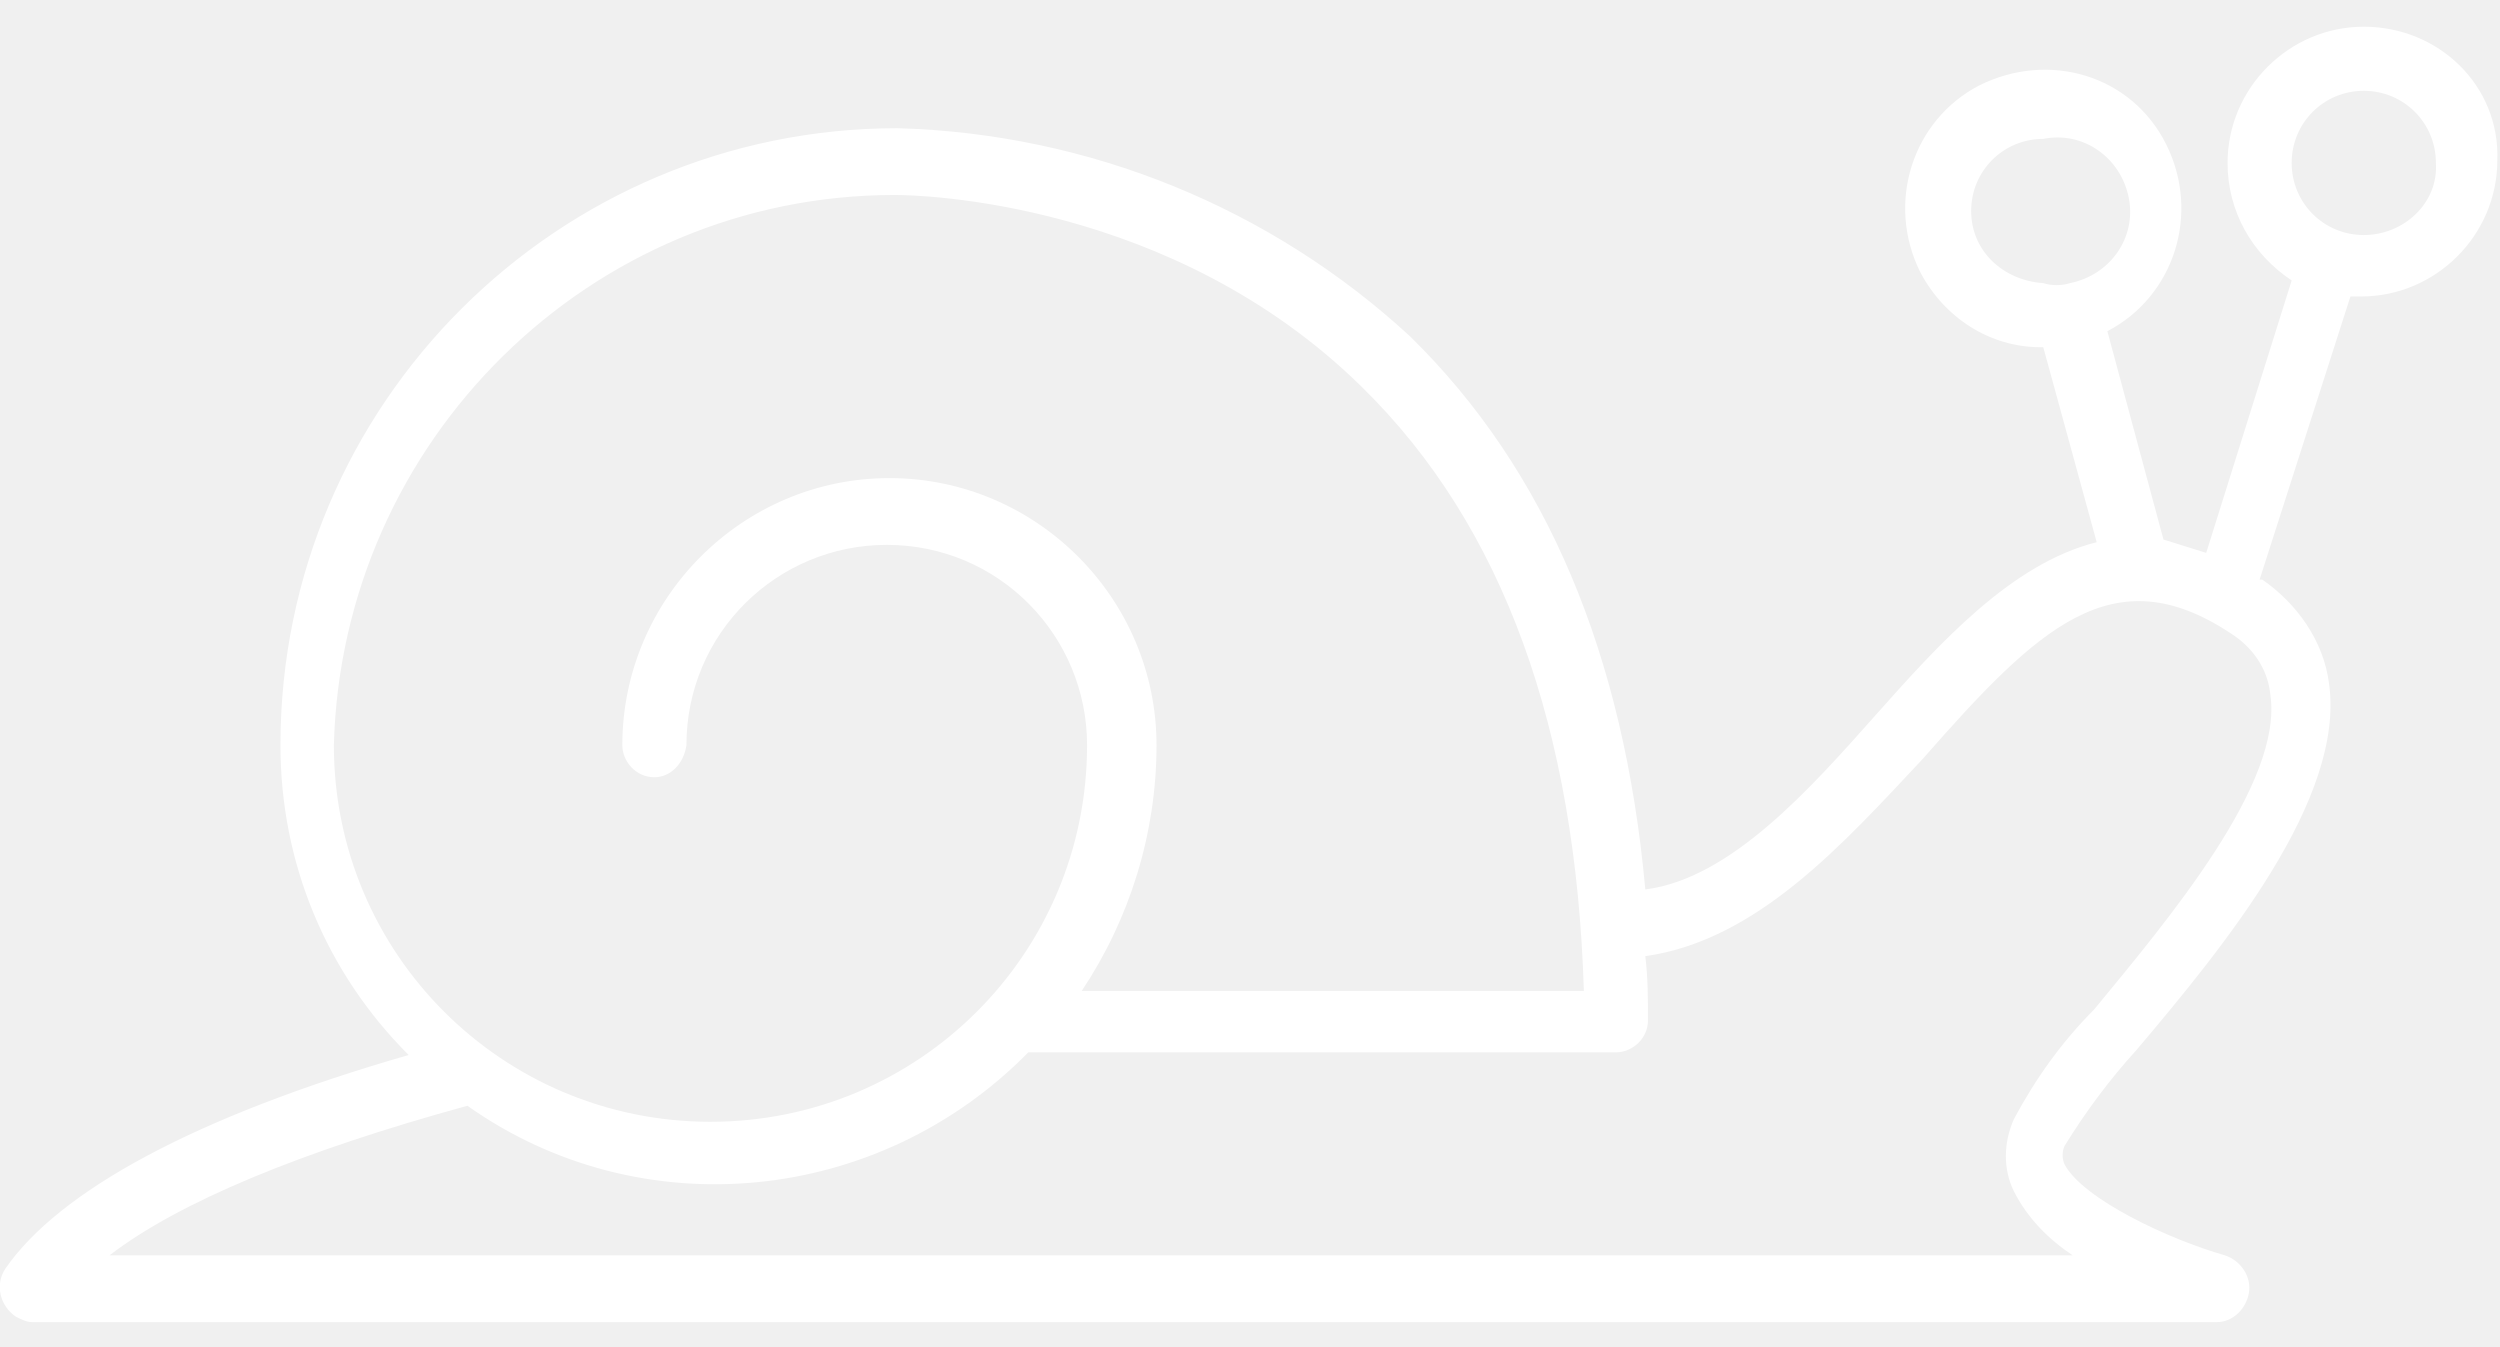
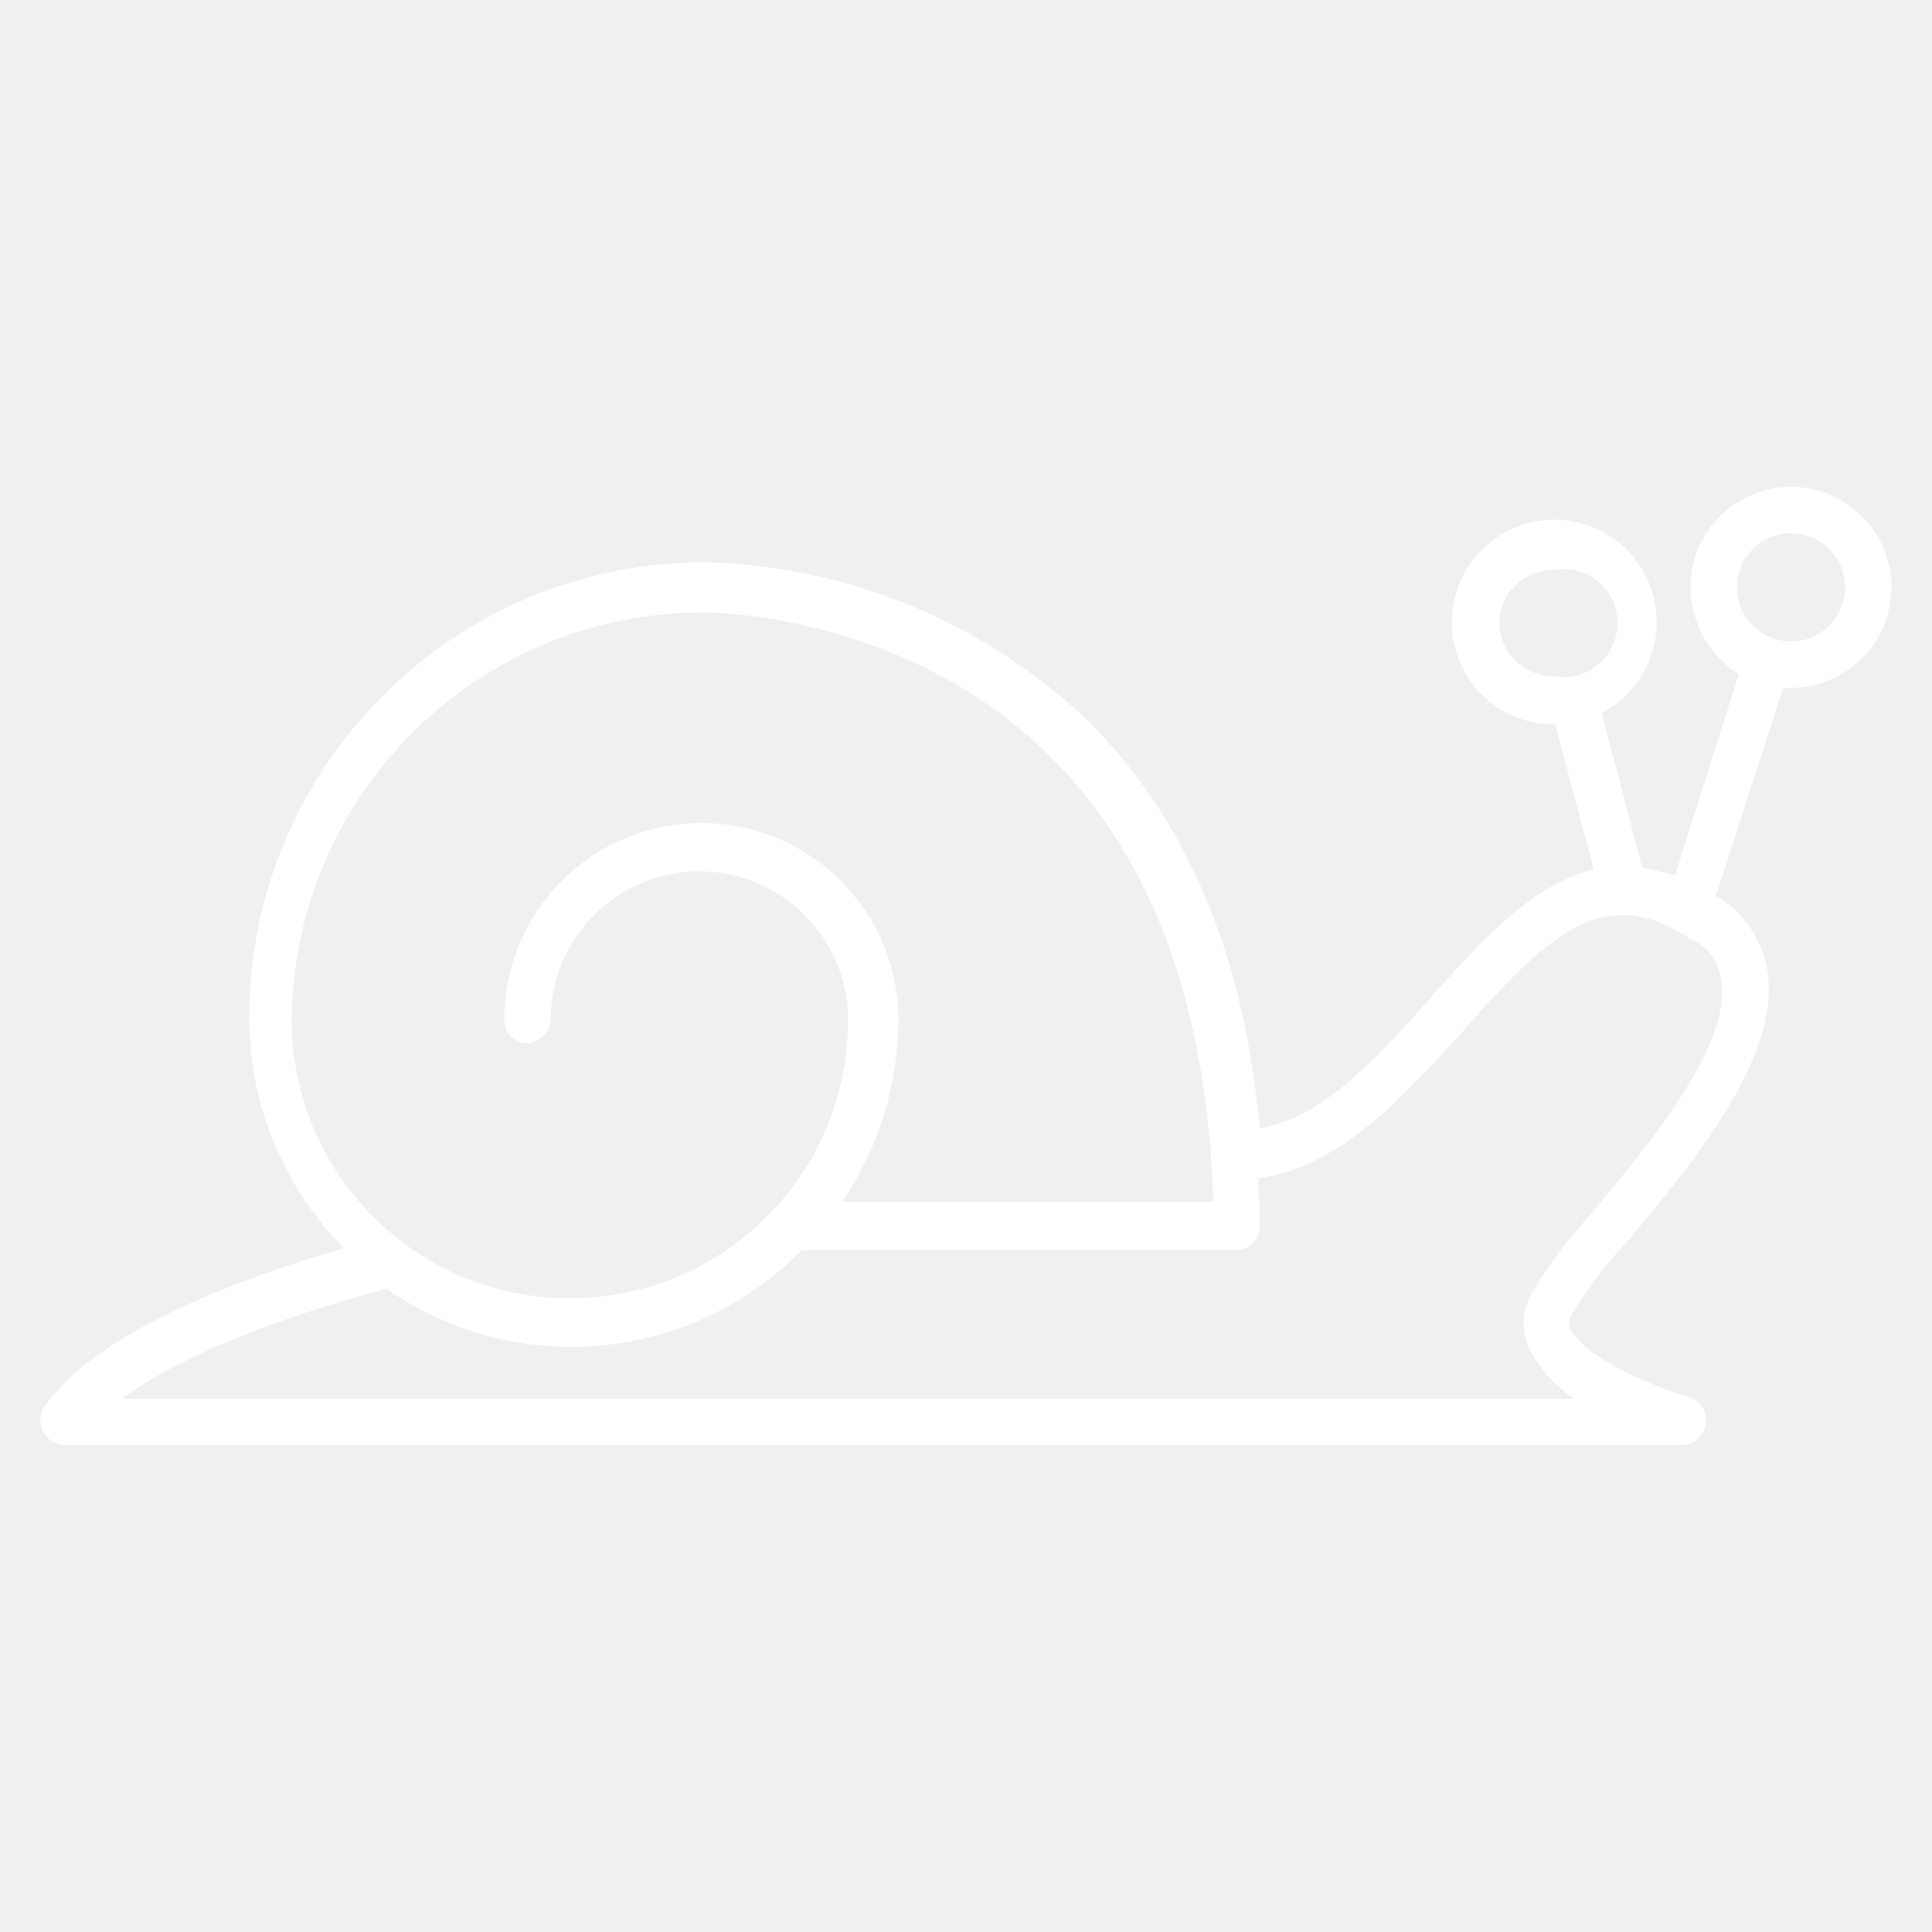
- <svg xmlns="http://www.w3.org/2000/svg" viewBox="0 0 93.6 50.4" enable-background="new 0 0 93.6 50.4">
-   <style type="text/css">.st0{fill:#FFFFFF;}</style>
-   <path class="st0" d="M88.5 1c-2.8 0-5.1 2.3-5.1 5.1 0 1.8.9 3.4 2.4 4.4l-3.2 10.2-1.6-.5-2.1-7.8c2.5-1.3 3.5-4.4 2.2-7s-4.4-3.5-7-2.2c-2.5 1.3-3.5 4.4-2.2 7 .9 1.7 2.6 2.8 4.5 2.8h.1l2 7.3c-3.2.8-5.9 3.8-8.3 6.5s-5.4 6.1-8.6 6.5c-.8-8.8-3.7-15.7-8.8-20.7-5.2-4.8-12-7.6-19.2-7.8-12.7 0-23.1 10.3-23.1 23.1 0 4.4 1.7 8.5 4.8 11.6-8 2.3-13.1 5.1-15.1 8-.4.6-.2 1.4.4 1.8.2.1.4.2.6.2h81.8c.6 0 1.1-.5 1.2-1.1.1-.6-.3-1.2-.9-1.4-2.1-.6-5.3-2.1-6-3.4-.1-.2-.1-.5 0-.7.8-1.3 1.7-2.5 2.7-3.6 3.3-3.9 7.8-9.4 7.2-13.7-.2-1.6-1.2-3-2.5-3.9h-.1l3.4-10.6h.4c2.8 0 5.1-2.3 5.1-5.1.1-2.8-2.2-5-5-5zm-14.7 6.9c0-1.5 1.2-2.7 2.7-2.7 1.5-.3 2.9.7 3.2 2.2.3 1.5-.7 2.9-2.2 3.2-.3.1-.7.1-1 0-1.5-.1-2.7-1.2-2.7-2.7zm-40.3-.6c.9 0 10.4.2 17.5 7.2 5.3 5.2 8 12.8 8.3 22.6h-18.8c1.8-2.7 2.8-5.9 2.8-9.2 0-5.5-4.5-10-10-10s-10 4.5-10 10c0 .6.5 1.2 1.2 1.2.6 0 1.1-.5 1.2-1.2 0-4.2 3.4-7.5 7.5-7.5 4.2 0 7.5 3.4 7.5 7.5 0 7.8-6.3 14.1-14.1 14.1s-14.1-6.3-14.1-14.1c.3-11.4 9.6-20.6 21-20.6zm51.5 18.7c.5 3.3-3.8 8.4-6.6 11.8-1.2 1.2-2.2 2.6-3 4.1-.4.9-.4 1.9 0 2.7.5 1 1.3 1.8 2.2 2.4h-73.5c2.6-2 7.2-3.9 13.4-5.6 6.5 4.6 15.4 3.7 21-2h22c.6 0 1.2-.5 1.2-1.2 0-.8 0-1.6-.1-2.4 4.2-.6 7.4-4.2 10.4-7.4 4.3-4.9 7.1-7.6 11.5-4.7.8.5 1.4 1.3 1.5 2.3zm3.5-17.2c-1.5 0-2.7-1.2-2.7-2.7 0-1.5 1.2-2.7 2.7-2.7 1.5 0 2.7 1.2 2.7 2.7.1 1.5-1.2 2.7-2.7 2.7z" />
+ <svg xmlns="http://www.w3.org/2000/svg" id="Layer_1" data-name="Layer 1" width="1.4in" height="1.4in" viewBox="0 0 100 100">
+   <path d="M92.7,25.2a5.2,5.2,0,0,0-5.2,5.2A5.4,5.4,0,0,0,90,34.9L86.7,45.3,85,44.9l-2.1-8a5.3,5.3,0,1,0-2.5.6h.1l2,7.5c-3.3.8-6,3.9-8.5,6.7s-5.5,6.2-8.8,6.7c-.8-9-3.8-16.1-9-21.2a29.8,29.8,0,0,0-19.7-8.1A23.6,23.6,0,0,0,12.9,52.7a16.9,16.9,0,0,0,4.9,11.9C9.6,67,4.4,69.8,2.3,72.8a1.3,1.3,0,0,0,1,2H87.1a1.3,1.3,0,0,0,1.2-1.1,1.3,1.3,0,0,0-.9-1.4c-2.1-.6-5.4-2.1-6.1-3.5a.8.8,0,0,1,0-.7,22,22,0,0,1,2.8-3.7c3.4-4,8-9.6,7.4-14a5.6,5.6,0,0,0-2.6-4h-.1l3.5-10.8h.4a5.2,5.2,0,0,0,0-10.4ZM77.6,32.3a2.8,2.8,0,0,1,2.8-2.8,2.8,2.8,0,1,1,0,5.5A2.8,2.8,0,0,1,77.6,32.3Zm-41.2-.6c.9,0,10.6.2,17.9,7.4,5.4,5.3,8.2,13.1,8.5,23.1H43.6a16.9,16.9,0,0,0,2.9-9.4,10.2,10.2,0,0,0-20.4,0A1.2,1.2,0,0,0,27.3,54a1.3,1.3,0,0,0,1.2-1.2,7.7,7.7,0,0,1,15.4,0,14.4,14.4,0,1,1-28.8,0A21.3,21.3,0,0,1,36.4,31.7ZM89.1,50.8c.5,3.4-3.9,8.6-6.8,12.1a21.5,21.5,0,0,0-3.1,4.2,3.1,3.1,0,0,0,0,2.8,6.8,6.8,0,0,0,2.3,2.5H6.3c2.7-2,7.4-4,13.7-5.7a16.7,16.7,0,0,0,21.5-2H64a1.2,1.2,0,0,0,1.2-1.2,20.9,20.9,0,0,0-.1-2.5c4.3-.6,7.6-4.3,10.6-7.6,4.4-5,7.3-7.8,11.8-4.8A2.7,2.7,0,0,1,89.1,50.8Zm3.6-17.6a2.8,2.8,0,0,1-2.8-2.8,2.8,2.8,0,0,1,5.6,0A2.8,2.8,0,0,1,92.7,33.2Z" fill="#fff" />
</svg>
